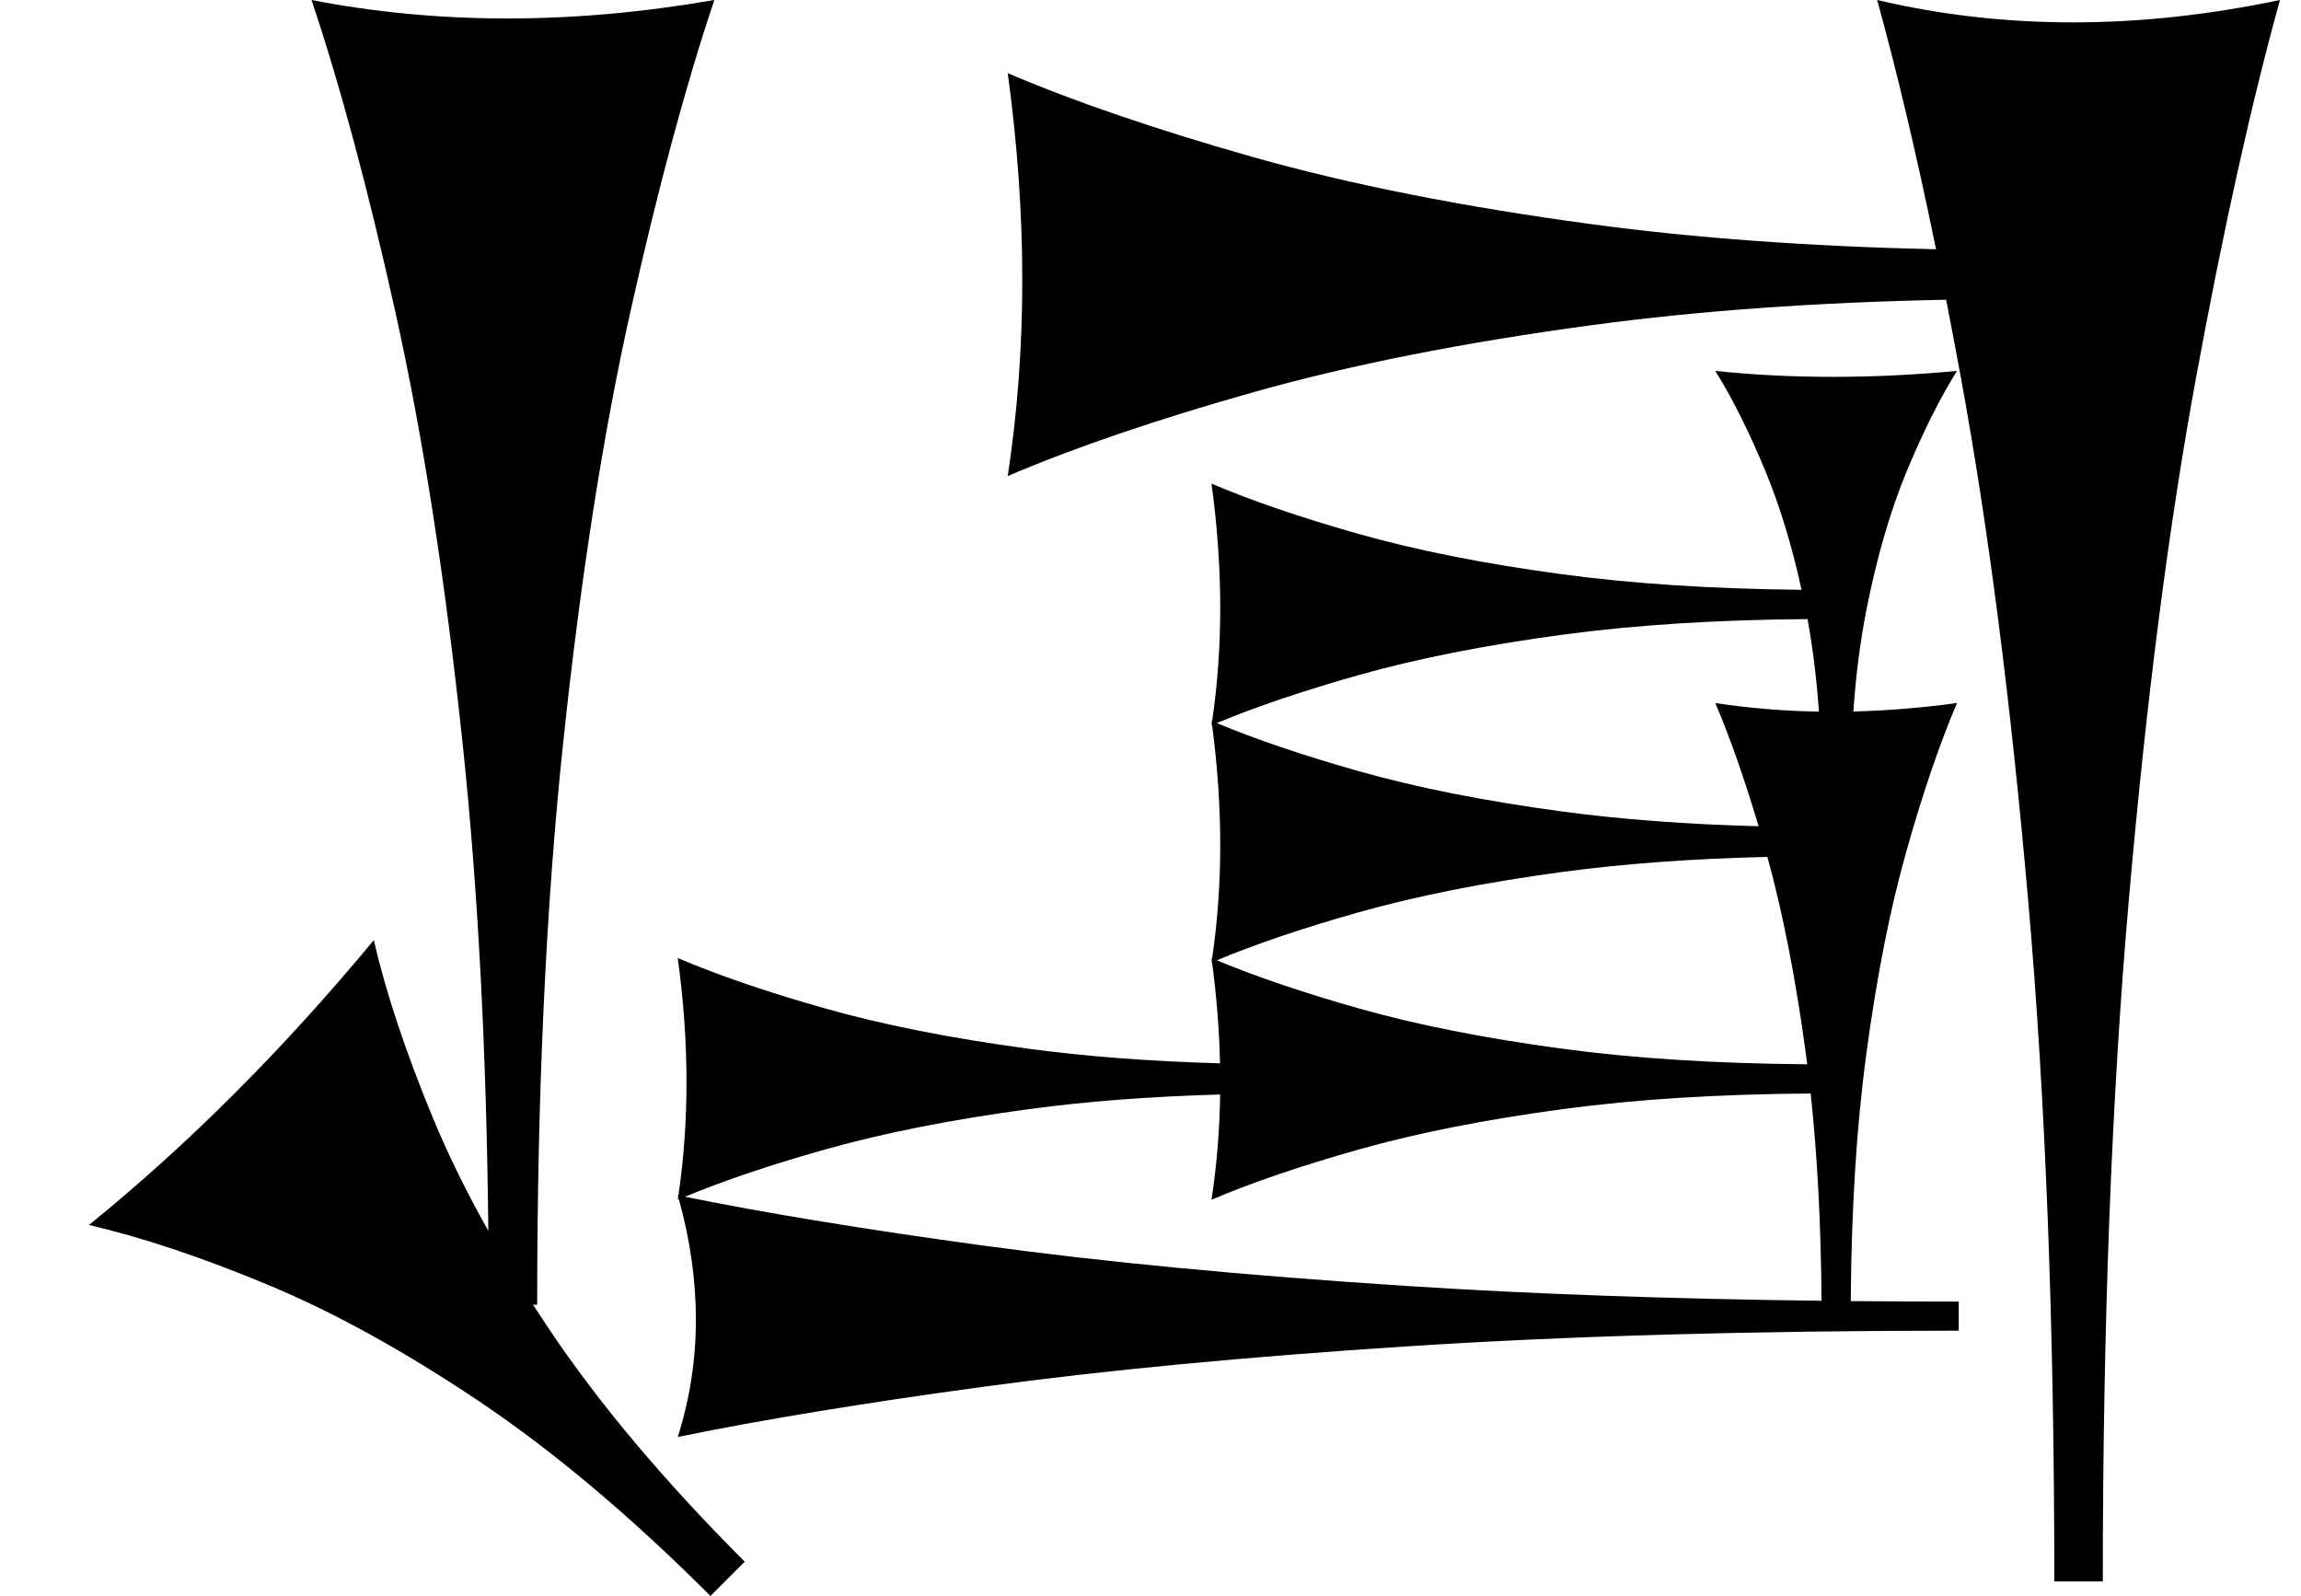
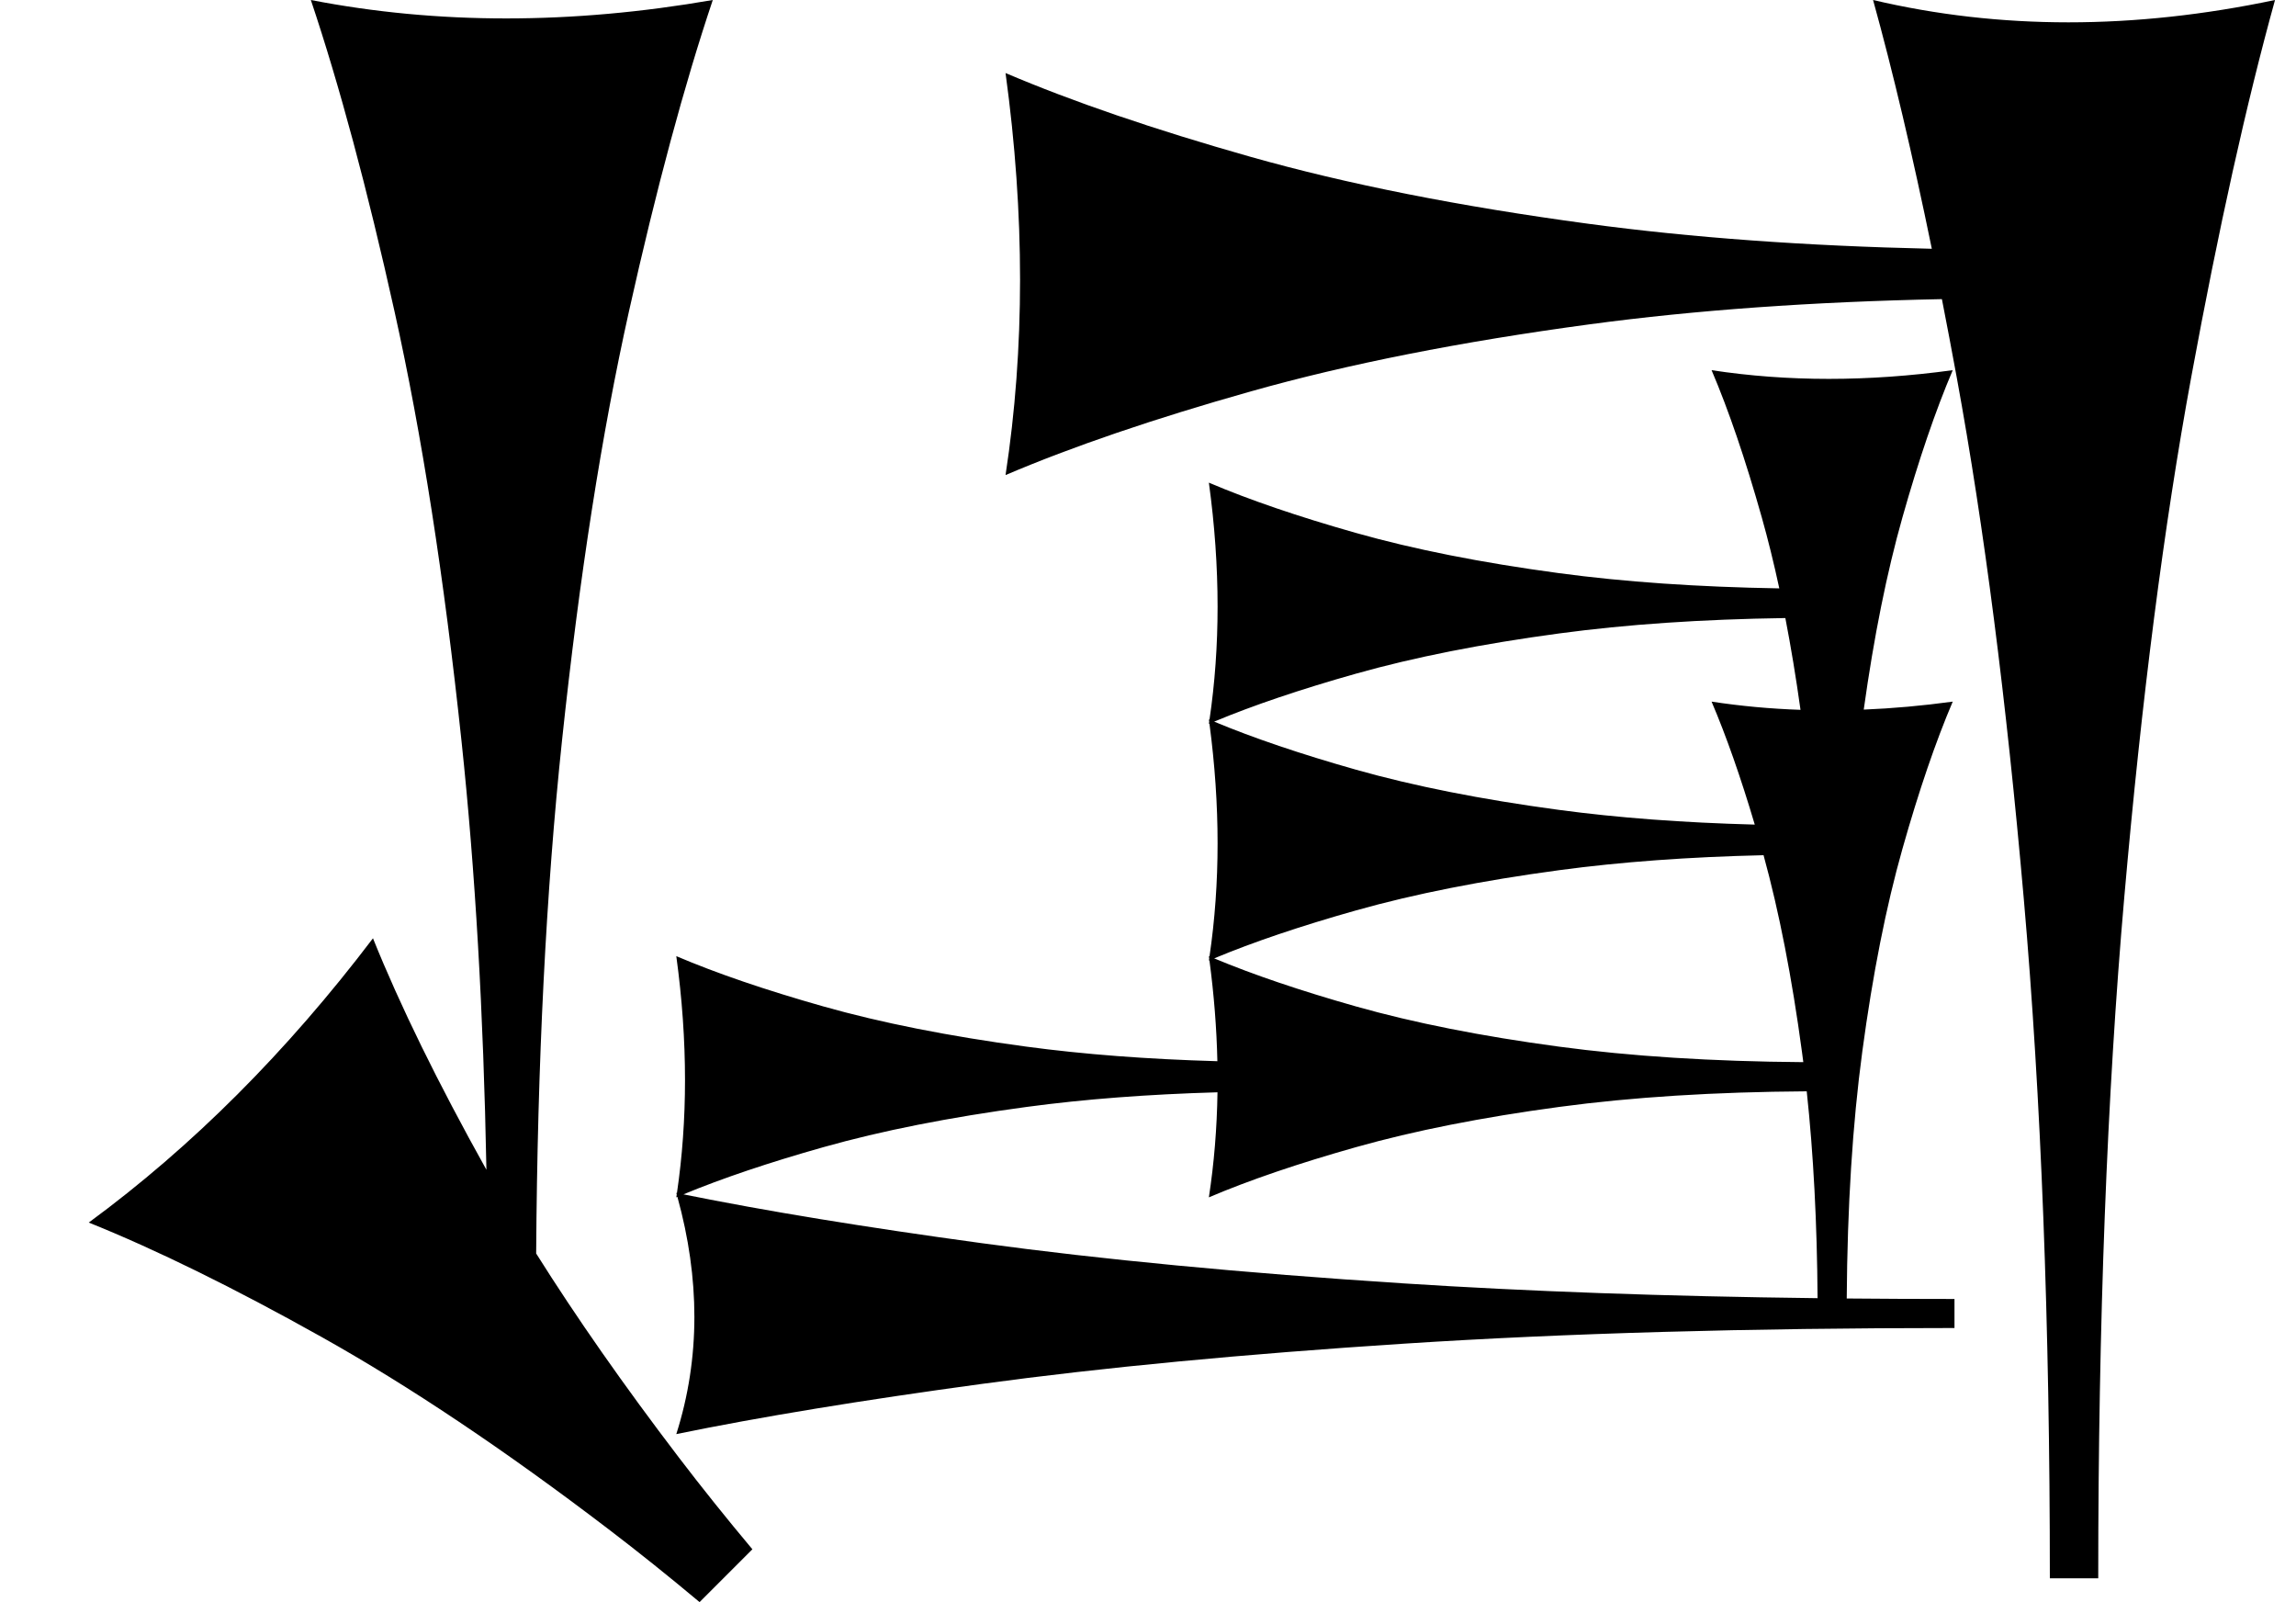
- <svg xmlns="http://www.w3.org/2000/svg" version="1.1" viewBox="0 0 1164 807">
-   <path fill="currentColor" d="M990.862 673.131c-104.435 0 -197.405 2.642 -278.915 7.925c-81.51 5.282 -152.83 12.075 -213.962 20.377c-61.133 8.302 -112.84 16.793 -155.123 25.472c6.113 -19.245 9.17 -39.057 9.17 -59.434 c0 -19.737 -2.868 -40.008 -8.604 -60.808c-0.189 0.081 -0.378 0.161 -0.566 0.241c0.075 -0.491 0.149 -0.983 0.223 -1.476l-0.223 -0.788c0.109 0.022 0.22 0.045 0.329 0.067 c2.724 -18.555 4.086 -37.635 4.086 -57.237c0 -20.377 -1.472 -41.321 -4.415 -62.83c20.358 8.678 45.193 17.169 74.505 25.472c29.311 8.302 63.589 15.095 102.834 20.377c29.2 3.93 61.523 6.399 96.969 7.405 c-0.372 -16.665 -1.712 -33.704 -4.02 -51.113c-0.096 0.041 -0.192 0.082 -0.288 0.123c0.055 -0.356 0.108 -0.713 0.162 -1.069c-0.054 -0.398 -0.107 -0.796 -0.162 -1.194 c0.106 0.045 0.213 0.091 0.319 0.136c2.73 -18.577 4.096 -37.679 4.096 -57.306c0 -19.7 -1.376 -39.931 -4.127 -60.69c-0.096 0.041 -0.192 0.082 -0.288 0.123 c0.055 -0.356 0.108 -0.713 0.162 -1.069c-0.054 -0.398 -0.107 -0.796 -0.162 -1.194c0.106 0.045 0.213 0.091 0.319 0.136c2.73 -18.577 4.096 -37.679 4.096 -57.306 c0 -20.377 -1.472 -41.321 -4.415 -62.83c20.358 8.678 45.193 17.169 74.505 25.472c29.311 8.302 63.589 15.095 102.834 20.377c35.714 4.807 76.099 7.428 121.155 7.86c-4.925 -22.422 -10.982 -42.333 -18.171 -59.733 c-8.302 -20.094 -16.793 -37.091 -25.472 -50.989c19.246 2.009 39.057 3.014 59.434 3.014c20.378 0 41.321 -1.005 62.83 -3.014c-8.678 13.898 -17.169 30.854 -25.472 50.864c-8.302 20.01 -15.094 43.412 -20.377 70.204 c-3.104 15.743 -5.296 32.816 -6.577 51.22c17.085 -0.414 34.56 -1.844 52.426 -4.288c-8.678 20.358 -17.169 45.193 -25.472 74.505c-8.302 29.311 -15.094 63.59 -20.377 102.834c-4.95 36.779 -7.582 78.513 -7.894 125.2 c17.842 0.165 36.051 0.248 54.627 0.248v14.717zM359.396 807.329c-40.456 -40.457 -79.585 -73.357 -117.386 -98.707s-73.435 -44.973 -106.899 -58.87c-33.466 -13.898 -63.503 -23.922 -90.11 -30.073 c25.049 -20.314 49.581 -42.477 73.596 -66.491s47.513 -49.882 70.493 -77.599c6.152 26.607 16.127 56.596 29.926 89.963c7.59 18.352 16.926 37.375 28.009 57.068c-0.921 -91.302 -5.262 -173.534 -13.021 -246.7 c-8.805 -83.019 -20.126 -155.66 -33.962 -217.925c-13.837 -62.264 -27.988 -114.929 -42.453 -157.995c32.076 6.227 65.095 9.34 99.057 9.34s68.868 -3.113 104.717 -9.34c-14.464 43.066 -28.615 95.601 -42.453 157.606 c-13.836 62.005 -25.157 134.516 -33.962 217.535c-8.804 83.019 -13.208 177.972 -13.208 284.858h-2.098c2.63 4.074 5.329 8.176 8.097 12.303c25.35 37.801 58.35 77.029 99.003 117.683zM1039.21 800 c0 -128.932 -4.403 -243.71 -13.208 -344.34c-8.805 -100.629 -20.126 -188.679 -33.962 -264.15c-2.508 -13.679 -5.026 -26.976 -7.555 -39.891c-65.635 1.322 -125.144 5.576 -178.526 12.762c-65.408 8.805 -122.641 20.126 -171.697 33.962 c-49.057 13.837 -90.551 27.988 -124.481 42.453c4.905 -32.076 7.358 -65.095 7.358 -99.057s-2.453 -68.868 -7.358 -104.717c33.931 14.464 75.322 28.615 124.175 42.453c48.852 13.836 105.982 25.157 171.391 33.962 c52.054 7.006 110.063 11.227 174.026 12.657c-9.775 -47.683 -19.704 -89.715 -29.785 -126.095c32.076 7.547 65.095 11.321 99.057 11.321s68.868 -3.774 104.717 -11.321c-14.464 52.201 -28.615 115.88 -42.453 191.038 c-13.836 75.157 -25.157 163.05 -33.962 263.679c-8.804 100.629 -13.208 215.724 -13.208 345.283h-24.527zM615.546 485.772c19.845 8.284 43.785 16.398 71.821 24.34c29.311 8.302 63.589 15.095 102.834 20.377 c36.47 4.908 77.81 7.538 124.021 7.885c-0.215 -1.689 -0.436 -3.37 -0.66 -5.04c-5.094 -37.849 -11.594 -71.134 -19.496 -99.857c-37.952 0.873 -72.451 3.399 -103.497 7.579 c-39.245 5.282 -73.584 12.075 -103.019 20.377c-28.153 7.94 -52.155 16.055 -72.005 24.34zM617.231 553.653c-35.27 1.008 -67.49 3.476 -96.662 7.402c-39.245 5.282 -73.584 12.075 -103.019 20.377 c-27.708 7.815 -51.395 15.798 -71.061 23.947c41.595 8.421 91.965 16.666 151.113 24.732c60.878 8.302 132.07 15.095 213.58 20.377c63.074 4.088 133.165 6.595 210.272 7.52c-0.262 -38.232 -2.095 -73.183 -5.499 -104.85 c-46.678 0.295 -88.473 2.927 -125.387 7.896c-39.245 5.282 -73.584 12.075 -103.019 20.377c-29.434 8.302 -54.33 16.793 -74.689 25.472c2.645 -17.293 4.102 -35.044 4.369 -53.251zM615.546 365.772 c19.845 8.284 43.785 16.398 71.821 24.34c29.311 8.302 63.589 15.095 102.834 20.377c29.869 4.021 63.006 6.512 99.41 7.473c-7.161 -24.11 -14.46 -44.889 -21.898 -62.335c17.03 2.604 34.503 4.057 52.419 4.356 c-1.167 -16.681 -3.089 -32.285 -5.765 -46.813c-46.039 0.345 -87.305 2.973 -123.799 7.886c-39.245 5.282 -73.584 12.075 -103.019 20.377c-28.153 7.94 -52.155 16.055 -72.005 24.34z" />
+ <svg xmlns="http://www.w3.org/2000/svg" version="1.1" viewBox="0 0 1164 812">
+   <path fill="currentColor" d="M990.862 673.131c-104.435 0 -197.405 2.642 -278.915 7.925c-81.51 5.282 -152.83 12.075 -213.962 20.377c-61.133 8.302 -112.84 16.793 -155.123 25.472c6.113 -19.245 9.17 -39.057 9.17 -59.434 c0 -19.737 -2.868 -40.008 -8.604 -60.808c-0.189 0.081 -0.378 0.161 -0.566 0.241c0.075 -0.491 0.149 -0.983 0.223 -1.476l-0.223 -0.788c0.109 0.022 0.22 0.045 0.329 0.067 c2.724 -18.555 4.086 -37.635 4.086 -57.237c0 -20.377 -1.472 -41.321 -4.415 -62.83c20.358 8.678 45.193 17.169 74.505 25.472c29.311 8.302 63.589 15.095 102.834 20.377c29.2 3.93 61.523 6.399 96.969 7.405 c-0.372 -16.665 -1.712 -33.704 -4.02 -51.113c-0.096 0.041 -0.192 0.082 -0.288 0.123c0.055 -0.356 0.108 -0.713 0.162 -1.069c-0.054 -0.398 -0.107 -0.796 -0.162 -1.194 c0.106 0.045 0.213 0.091 0.319 0.136c2.73 -18.577 4.096 -37.679 4.096 -57.306c0 -19.7 -1.376 -39.931 -4.127 -60.69c-0.096 0.041 -0.192 0.082 -0.288 0.123 c0.055 -0.356 0.108 -0.713 0.162 -1.069c-0.054 -0.398 -0.107 -0.796 -0.162 -1.194c0.106 0.045 0.213 0.091 0.319 0.136c2.73 -18.577 4.096 -37.679 4.096 -57.306 c0 -20.377 -1.472 -41.321 -4.415 -62.83c20.358 8.678 45.193 17.169 74.505 25.472c29.311 8.302 63.589 15.095 102.834 20.377c33.236 4.474 70.518 7.054 111.845 7.739c-2.732 -12.688 -5.687 -24.659 -8.86 -35.913 c-8.302 -29.434 -16.793 -54.33 -25.472 -74.689c19.246 2.943 39.057 4.415 59.434 4.415c20.378 0 41.321 -1.472 62.83 -4.415c-8.678 20.358 -17.169 45.193 -25.472 74.505c-7.927 27.987 -14.477 60.503 -19.651 97.546 c14.754 -0.603 29.795 -1.953 45.123 -4.051c-8.678 20.358 -17.169 45.193 -25.472 74.505c-8.302 29.311 -15.094 63.59 -20.377 102.834c-4.95 36.779 -7.582 78.513 -7.894 125.2c17.842 0.165 36.051 0.248 54.627 0.248 v14.717zM354.662 812.062c-15.681 -13.127 -31.08 -25.456 -46.199 -36.987c-52.476 -40.024 -100.951 -72.488 -145.423 -97.394c-44.473 -24.904 -83.819 -44.238 -118.04 -58.003c26.149 -19.213 51.231 -40.825 75.246 -64.84 s46.963 -50.433 68.843 -79.25c13.714 34.093 32.884 73.201 57.509 117.327c-1.488 -79.52 -5.687 -151.852 -12.596 -216.996c-8.805 -83.019 -20.126 -155.66 -33.962 -217.925c-13.837 -62.264 -27.988 -114.929 -42.453 -157.995 c32.076 6.227 65.095 9.34 99.057 9.34s68.868 -3.113 104.717 -9.34c-14.464 43.066 -28.615 95.601 -42.453 157.606c-13.836 62.005 -25.157 134.516 -33.962 217.535c-8.121 76.583 -12.499 163.322 -13.129 260.216 c20.411 32.463 44.489 66.883 72.235 103.262c11.638 15.257 24.1 30.812 37.386 46.667c-11.815 11.815 -11.815 11.815 -26.775 26.776zM1039.21 800c0 -128.932 -4.403 -243.71 -13.208 -344.34 c-8.805 -100.629 -20.126 -188.679 -33.962 -264.15c-2.508 -13.679 -5.026 -26.976 -7.555 -39.891c-65.635 1.322 -125.144 5.576 -178.526 12.762c-65.408 8.805 -122.641 20.126 -171.697 33.962 c-49.057 13.837 -90.551 27.988 -124.481 42.453c4.905 -32.076 7.358 -65.095 7.358 -99.057s-2.453 -68.868 -7.358 -104.717c33.931 14.464 75.322 28.615 124.175 42.453c48.852 13.836 105.982 25.157 171.391 33.962 c52.054 7.006 110.063 11.227 174.026 12.657c-9.775 -47.683 -19.704 -89.715 -29.785 -126.095c32.076 7.547 65.095 11.321 99.057 11.321s68.868 -3.774 104.717 -11.321c-14.464 52.201 -28.615 115.88 -42.453 191.038 c-13.836 75.157 -25.157 163.05 -33.962 263.679c-8.804 100.629 -13.208 215.724 -13.208 345.283h-24.527zM615.546 485.772c19.845 8.284 43.785 16.398 71.821 24.34c29.311 8.302 63.589 15.095 102.834 20.377 c36.47 4.908 77.81 7.538 124.021 7.885c-0.215 -1.689 -0.436 -3.37 -0.66 -5.04c-5.094 -37.849 -11.594 -71.134 -19.496 -99.857c-37.952 0.873 -72.451 3.399 -103.497 7.579 c-39.245 5.282 -73.584 12.075 -103.019 20.377c-28.153 7.94 -52.155 16.055 -72.005 24.34zM617.231 553.653c-35.27 1.008 -67.49 3.476 -96.662 7.402c-39.245 5.282 -73.584 12.075 -103.019 20.377 c-27.708 7.815 -51.395 15.798 -71.061 23.947c41.595 8.421 91.965 16.666 151.113 24.732c60.878 8.302 132.07 15.095 213.58 20.377c63.074 4.088 133.165 6.595 210.272 7.52c-0.262 -38.232 -2.095 -73.183 -5.499 -104.85 c-46.678 0.295 -88.473 2.927 -125.387 7.896c-39.245 5.282 -73.584 12.075 -103.019 20.377c-29.434 8.302 -54.33 16.793 -74.689 25.472c2.645 -17.293 4.102 -35.044 4.369 -53.251zM615.546 365.772 c19.845 8.284 43.785 16.398 71.821 24.34c29.311 8.302 63.589 15.095 102.834 20.377c29.869 4.021 63.006 6.512 99.41 7.473c-7.161 -24.11 -14.46 -44.889 -21.898 -62.335c14.7 2.248 29.73 3.638 45.089 4.169 c-2.292 -16.384 -4.854 -31.893 -7.685 -46.525c-42.333 0.608 -80.516 3.204 -114.549 7.785c-39.245 5.282 -73.584 12.075 -103.019 20.377c-28.153 7.94 -52.155 16.055 -72.005 24.34z" />
</svg>
